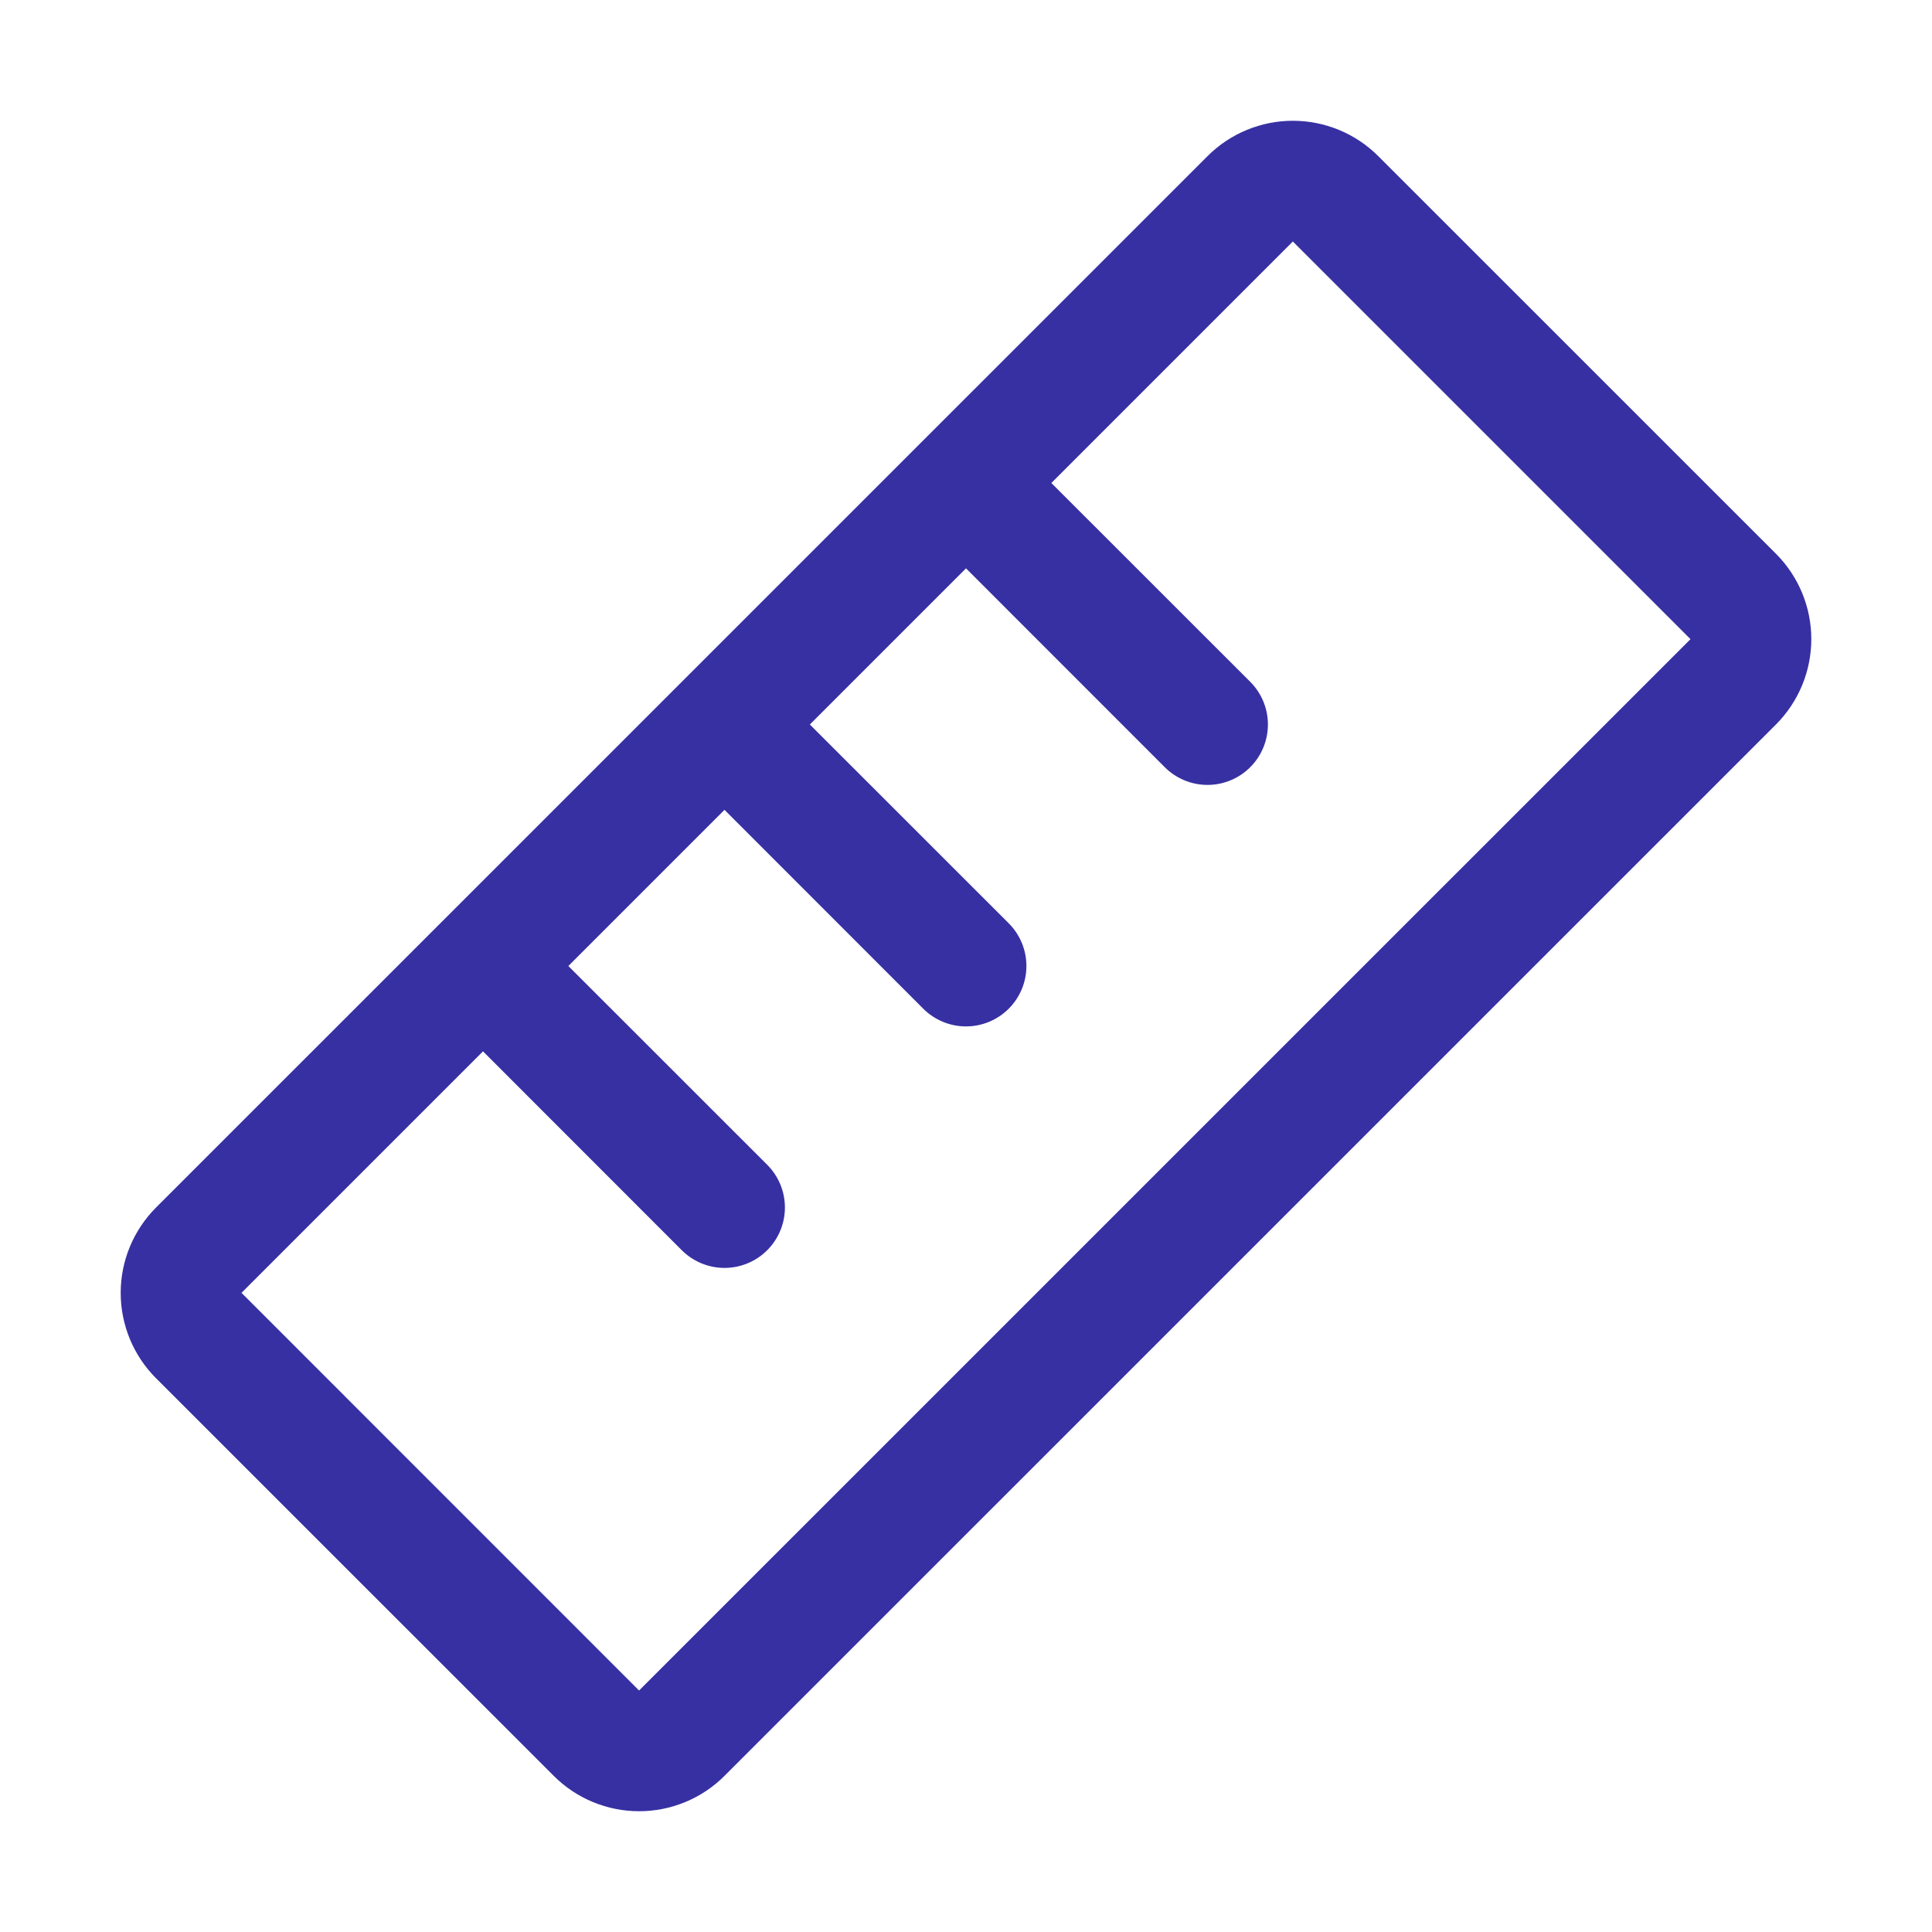
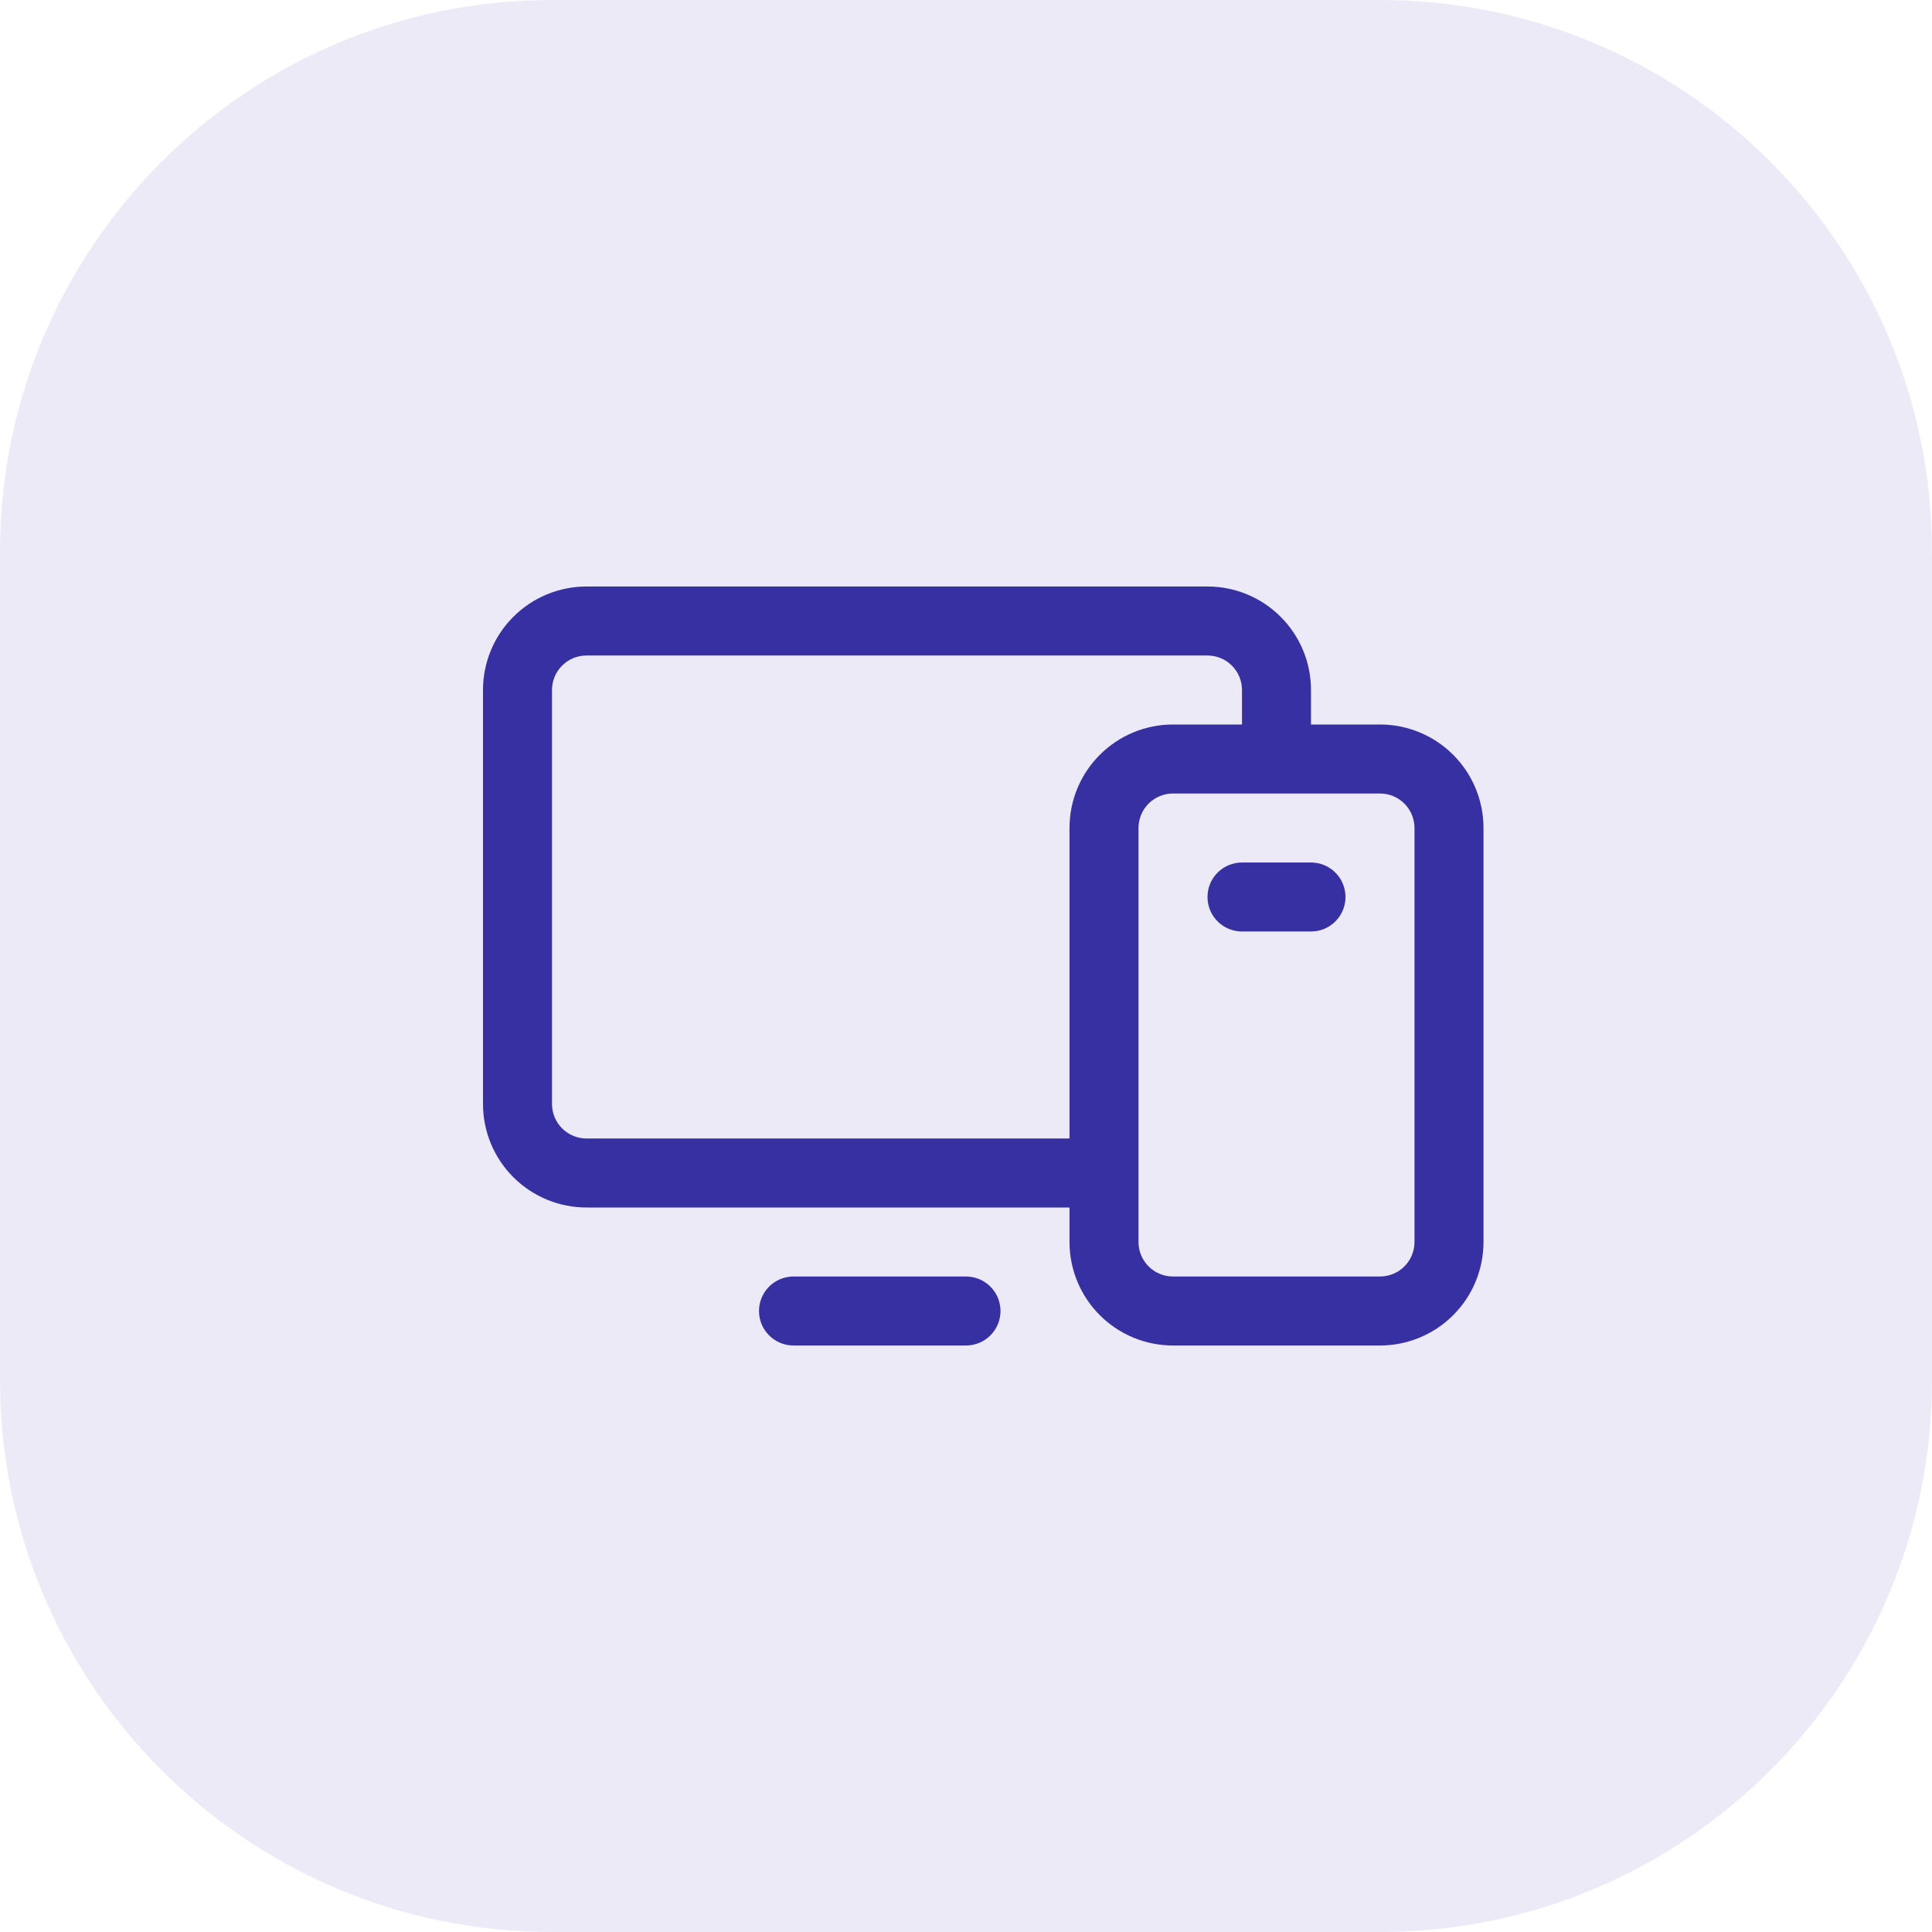
- <svg xmlns="http://www.w3.org/2000/svg" width="96" height="96" viewBox="0 0 96 96" fill="none">
-   <path d="M88.245 27.514L68.486 7.759C67.929 7.201 67.267 6.759 66.54 6.458C65.811 6.156 65.031 6.001 64.243 6.001C63.455 6.001 62.675 6.156 61.947 6.458C61.219 6.759 60.557 7.201 60 7.759L7.755 60C7.198 60.557 6.756 61.219 6.454 61.947C6.152 62.675 5.997 63.455 5.997 64.243C5.997 65.031 6.152 65.811 6.454 66.54C6.756 67.268 7.198 67.929 7.755 68.486L27.514 88.241C28.071 88.799 28.732 89.241 29.46 89.542C30.188 89.844 30.969 89.999 31.757 89.999C32.545 89.999 33.325 89.844 34.053 89.542C34.781 89.241 35.443 88.799 36 88.241L88.245 36C88.802 35.443 89.244 34.781 89.546 34.053C89.847 33.325 90.003 32.545 90.003 31.757C90.003 30.969 89.847 30.189 89.546 29.46C89.244 28.732 88.802 28.071 88.245 27.514ZM31.755 84L12 64.241L24 52.241L33.877 62.123C34.156 62.401 34.487 62.622 34.851 62.773C35.215 62.924 35.606 63.002 36 63.002C36.394 63.002 36.784 62.924 37.149 62.773C37.513 62.622 37.844 62.401 38.122 62.123C38.401 61.844 38.622 61.513 38.773 61.149C38.924 60.785 39.002 60.394 39.002 60C39.002 59.606 38.924 59.215 38.773 58.851C38.622 58.487 38.401 58.156 38.122 57.877L28.241 48L36 40.241L45.877 50.123C46.44 50.685 47.204 51.002 48 51.002C48.796 51.002 49.559 50.685 50.122 50.123C50.685 49.56 51.002 48.796 51.002 48C51.002 47.204 50.685 46.44 50.122 45.877L40.241 36L48 28.241L57.877 38.123C58.156 38.401 58.487 38.622 58.851 38.773C59.215 38.924 59.606 39.002 60 39.002C60.394 39.002 60.784 38.924 61.149 38.773C61.513 38.622 61.844 38.401 62.122 38.123C62.401 37.844 62.622 37.513 62.773 37.149C62.924 36.785 63.002 36.394 63.002 36C63.002 35.606 62.924 35.215 62.773 34.851C62.622 34.487 62.401 34.156 62.122 33.877L52.241 24L64.241 12L84 31.759L31.755 84Z" fill="#3730A3" />
+ <svg xmlns="http://www.w3.org/2000/svg" width="56" height="56" viewBox="0 0 56 56" fill="none">
+   <rect width="56" height="56" rx="16" fill="#3730A3" fill-opacity="0.1" />
+   <path d="M40 21H38V20C38 19.204 37.684 18.441 37.121 17.879C36.559 17.316 35.796 17 35 17H17C16.204 17 15.441 17.316 14.879 17.879C14.316 18.441 14 19.204 14 20V32C14 32.796 14.316 33.559 14.879 34.121C15.441 34.684 16.204 35 17 35H31V36C31 36.796 31.316 37.559 31.879 38.121C32.441 38.684 33.204 39 34 39H40C40.796 39 41.559 38.684 42.121 38.121C42.684 37.559 43 36.796 43 36V24C43 23.204 42.684 22.441 42.121 21.879C41.559 21.316 40.796 21 40 21ZM17 33C16.735 33 16.48 32.895 16.293 32.707C16.105 32.52 16 32.265 16 32V20C16 19.735 16.105 19.48 16.293 19.293C16.48 19.105 16.735 19 17 19H35C35.265 19 35.52 19.105 35.707 19.293C35.895 19.48 36 19.735 36 20V21H34C33.204 21 32.441 21.316 31.879 21.879C31.316 22.441 31 23.204 31 24V33H17ZM41 36C41 36.265 40.895 36.52 40.707 36.707C40.52 36.895 40.265 37 40 37H34C33.735 37 33.48 36.895 33.293 36.707C33.105 36.52 33 36.265 33 36V24C33 23.735 33.105 23.48 33.293 23.293C33.48 23.105 33.735 23 34 23H40C40.265 23 40.52 23.105 40.707 23.293C40.895 23.48 41 23.735 41 24V36ZM29 38C29 38.265 28.895 38.52 28.707 38.707C28.52 38.895 28.265 39 28 39H23C22.735 39 22.48 38.895 22.293 38.707C22.105 38.52 22 38.265 22 38C22 37.735 22.105 37.48 22.293 37.293C22.48 37.105 22.735 37 23 37H28C28.265 37 28.52 37.105 28.707 37.293C28.895 37.48 29 37.735 29 38ZM39 26C39 26.265 38.895 26.52 38.707 26.707C38.52 26.895 38.265 27 38 27H36C35.735 27 35.48 26.895 35.293 26.707C35.105 26.52 35 26.265 35 26C35 25.735 35.105 25.48 35.293 25.293C35.48 25.105 35.735 25 36 25H38C38.265 25 38.52 25.105 38.707 25.293C38.895 25.48 39 25.735 39 26Z" fill="#3730A3" />
</svg>
